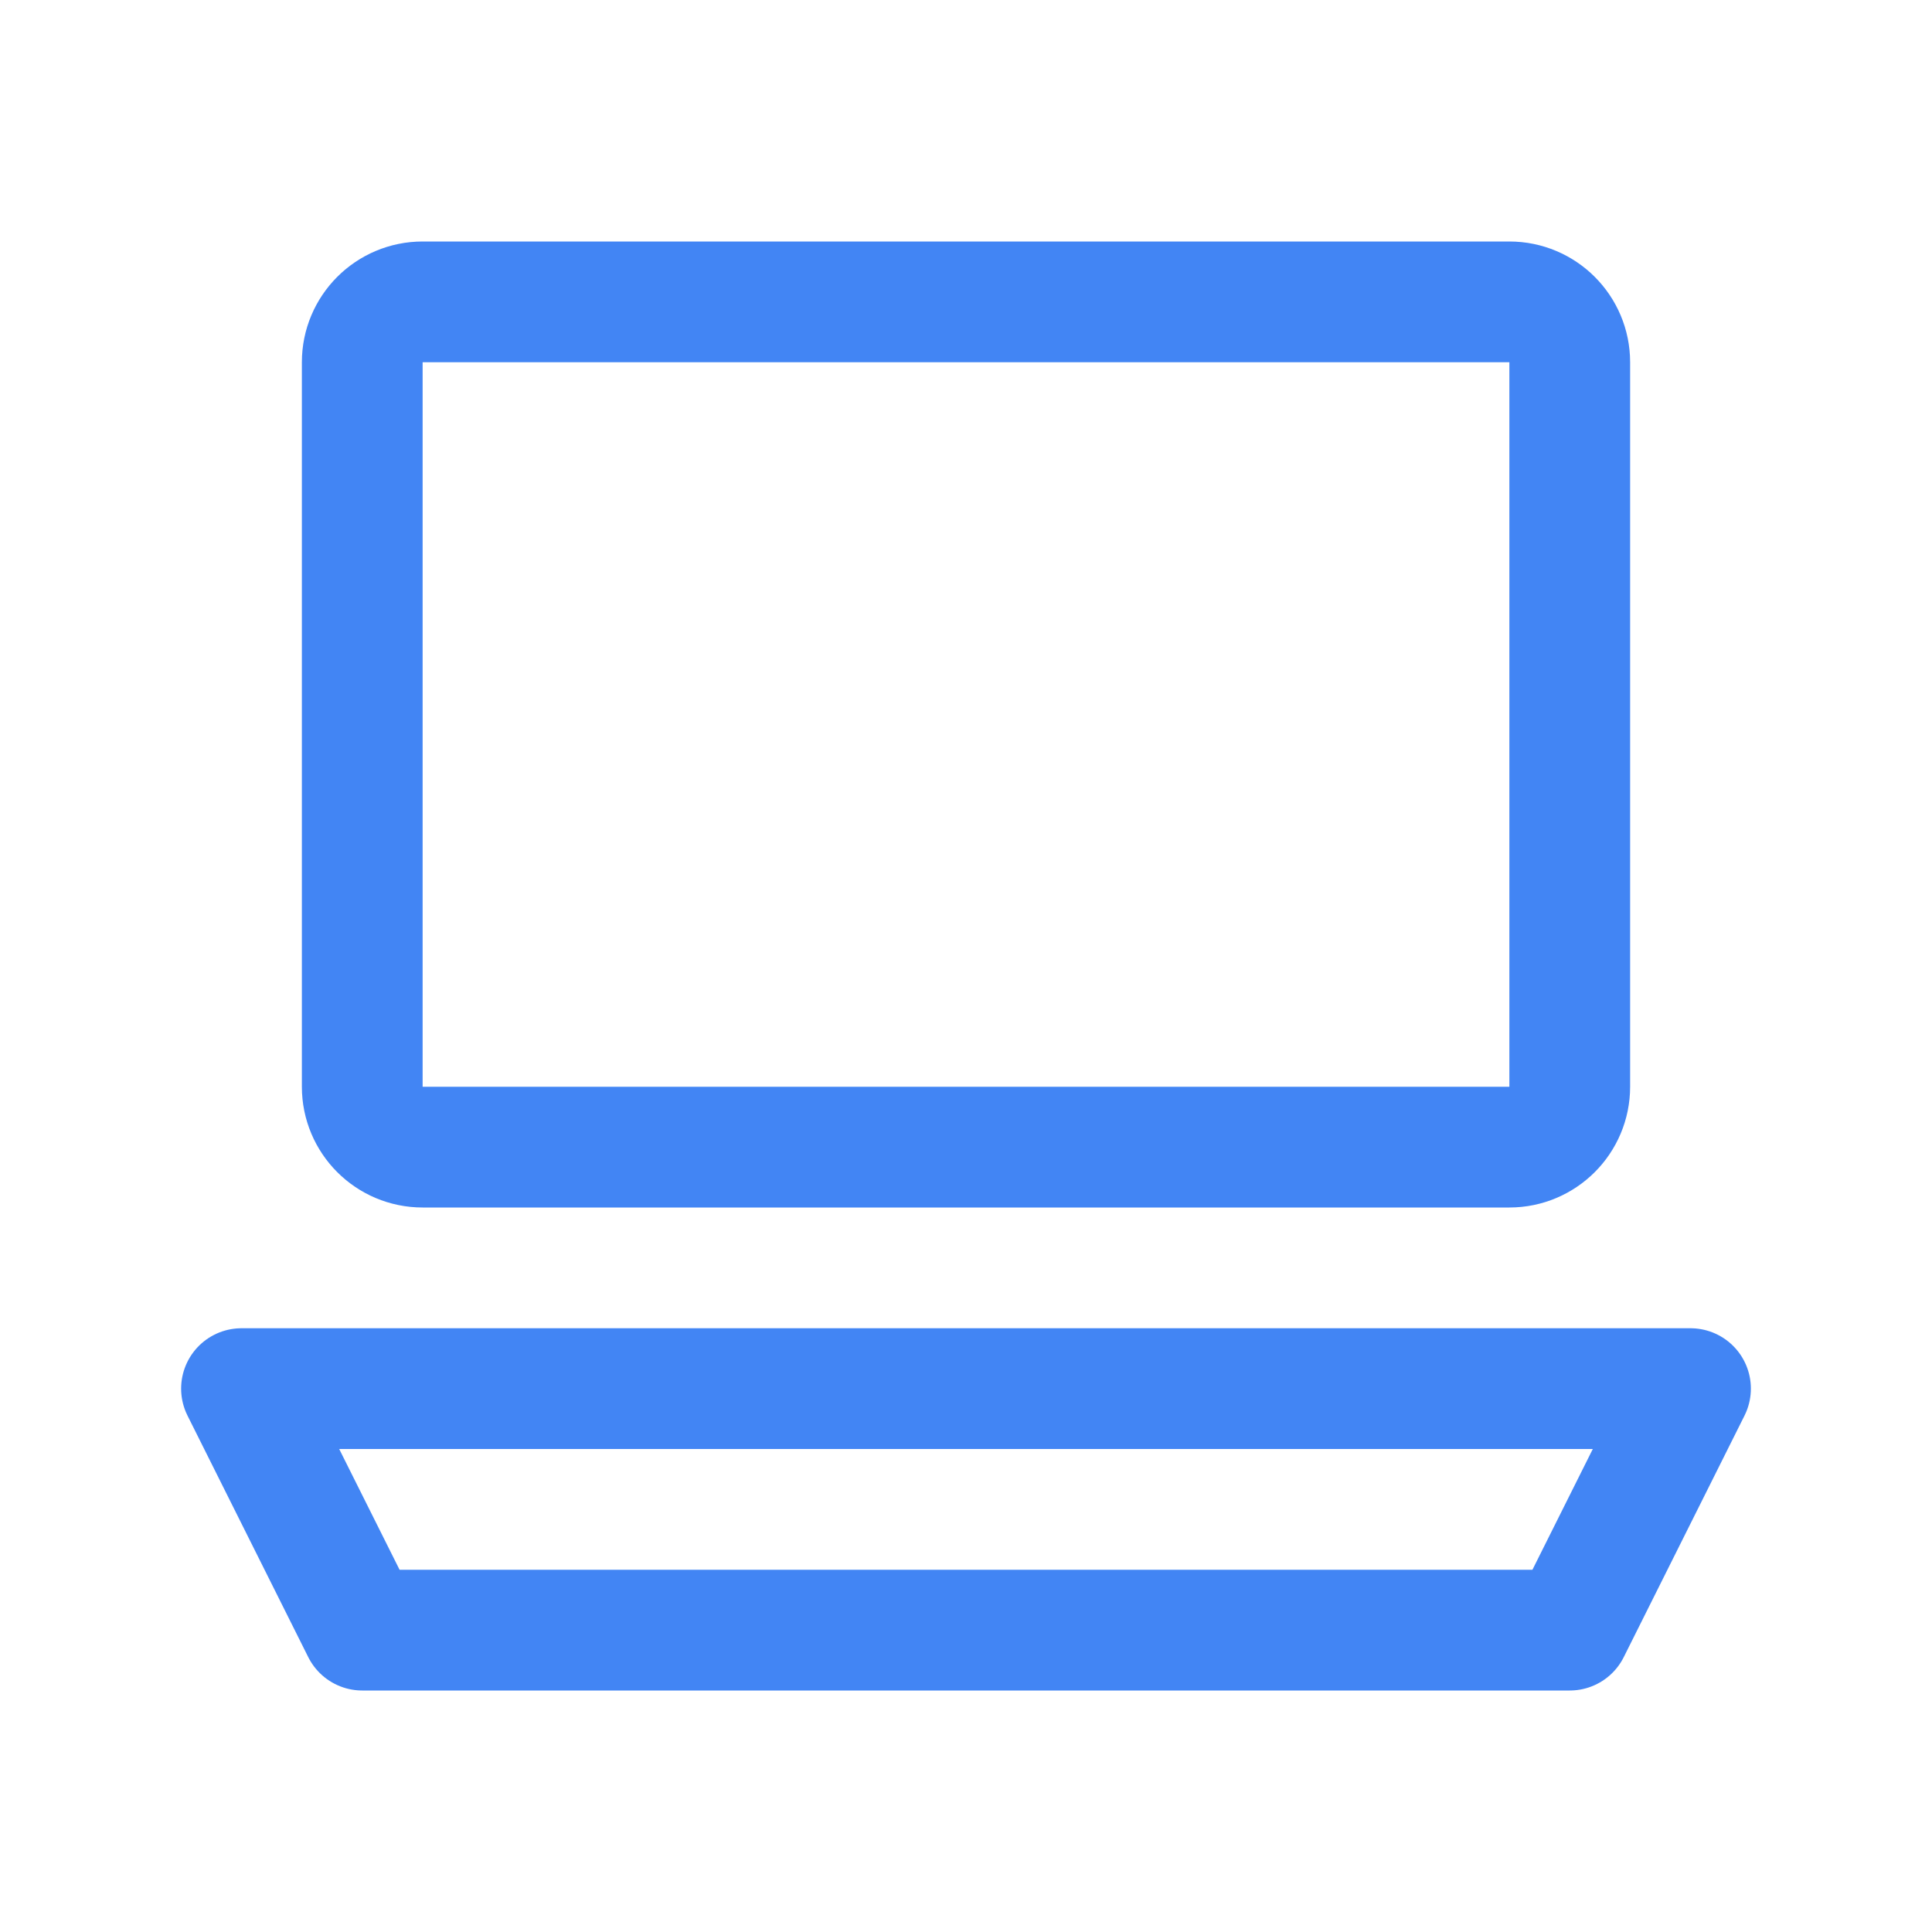
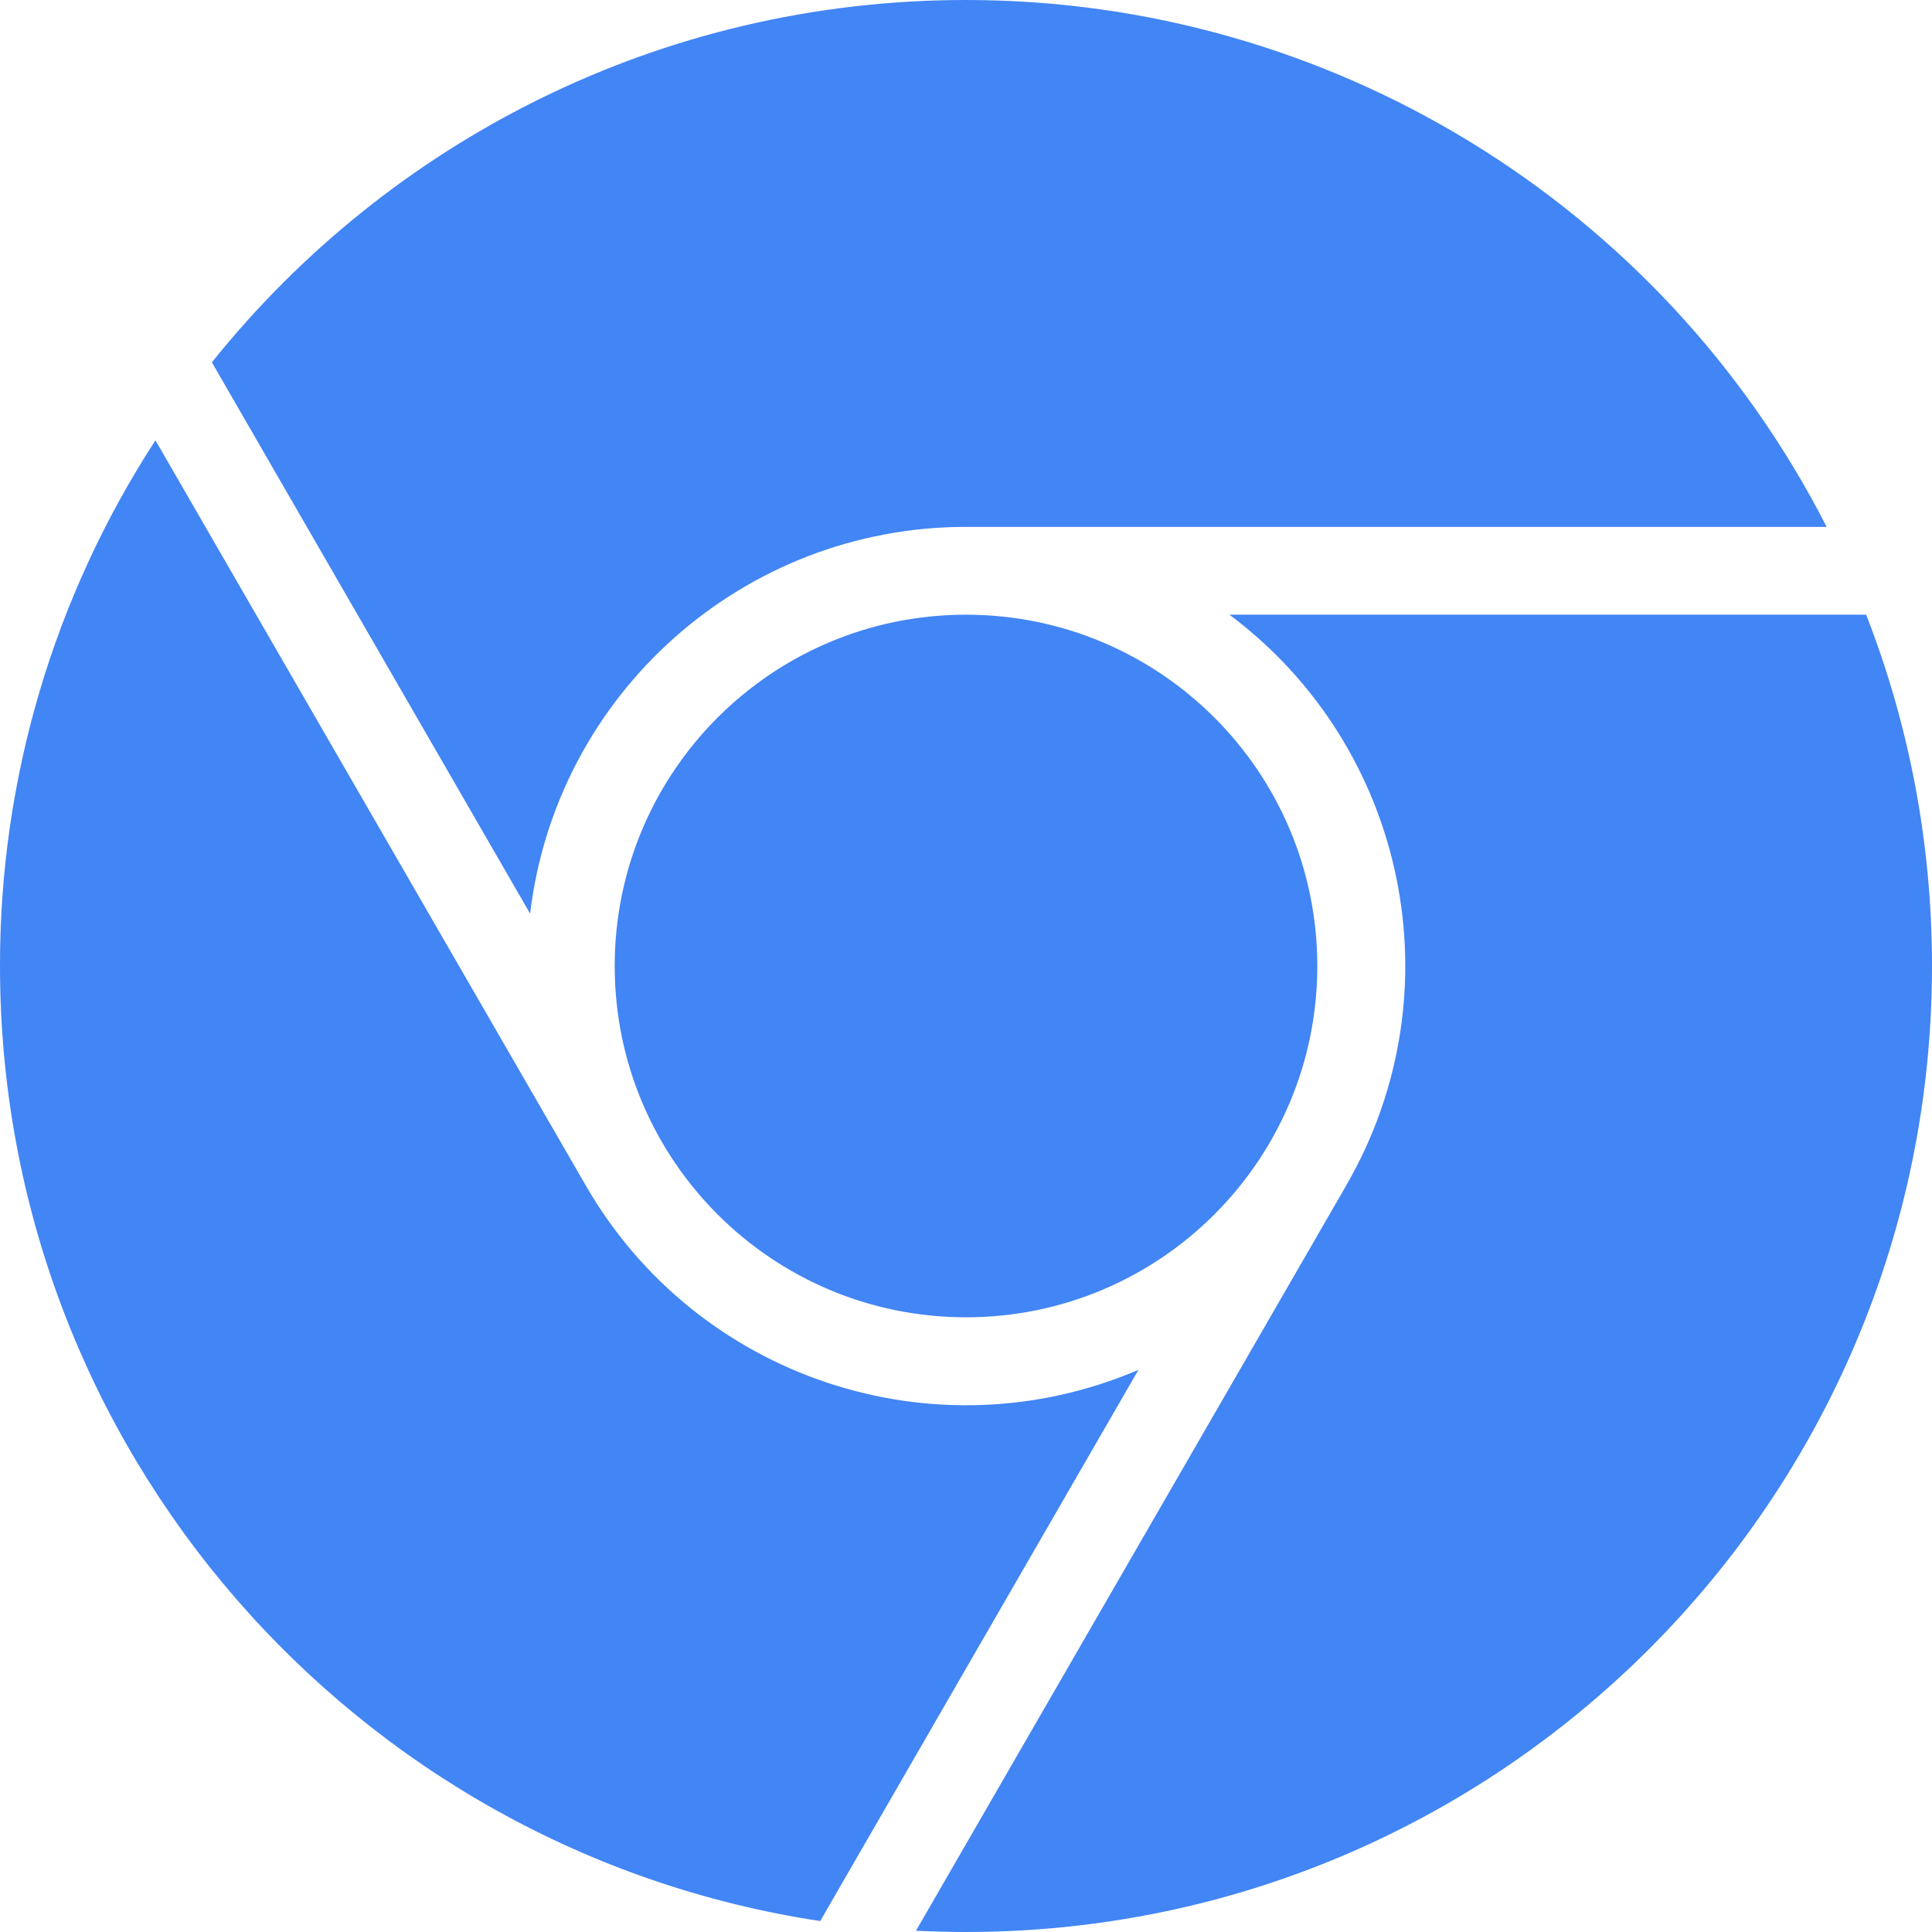
- <svg xmlns="http://www.w3.org/2000/svg" viewBox="0 0 64 64" fill="none" stroke="#4285F4" stroke-width="4" stroke-linecap="round" stroke-linejoin="round">
-   <rect x="12" y="10" width="40" height="28" rx="2" />
-   <path d="M8 46h48l-4 8H12z" />
+ <svg xmlns="http://www.w3.org/2000/svg" fill="#4285F4" role="img" viewBox="0 0 24 24">
+   <path d="M12 0C8.21 0 4.831 1.757 2.632 4.501l3.953 6.848A5.454 5.454 0 0 1 12 6.545h10.691A12 12 0 0 0 12 0zM1.931 5.47A11.943 11.943 0 0 0 0 12c0 6.012 4.42 10.991 10.189 11.864l3.953-6.847a5.45 5.45 0 0 1-6.865-2.29zm13.342 2.166a5.446 5.446 0 0 1 1.45 7.09l.002.001h-.002l-5.344 9.257c.206.01.413.016.621.016 6.627 0 12-5.373 12-12 0-1.54-.29-3.011-.818-4.364zM12 16.364a4.364 4.364 0 1 1 0-8.728 4.364 4.364 0 0 1 0 8.728Z" />
</svg>
